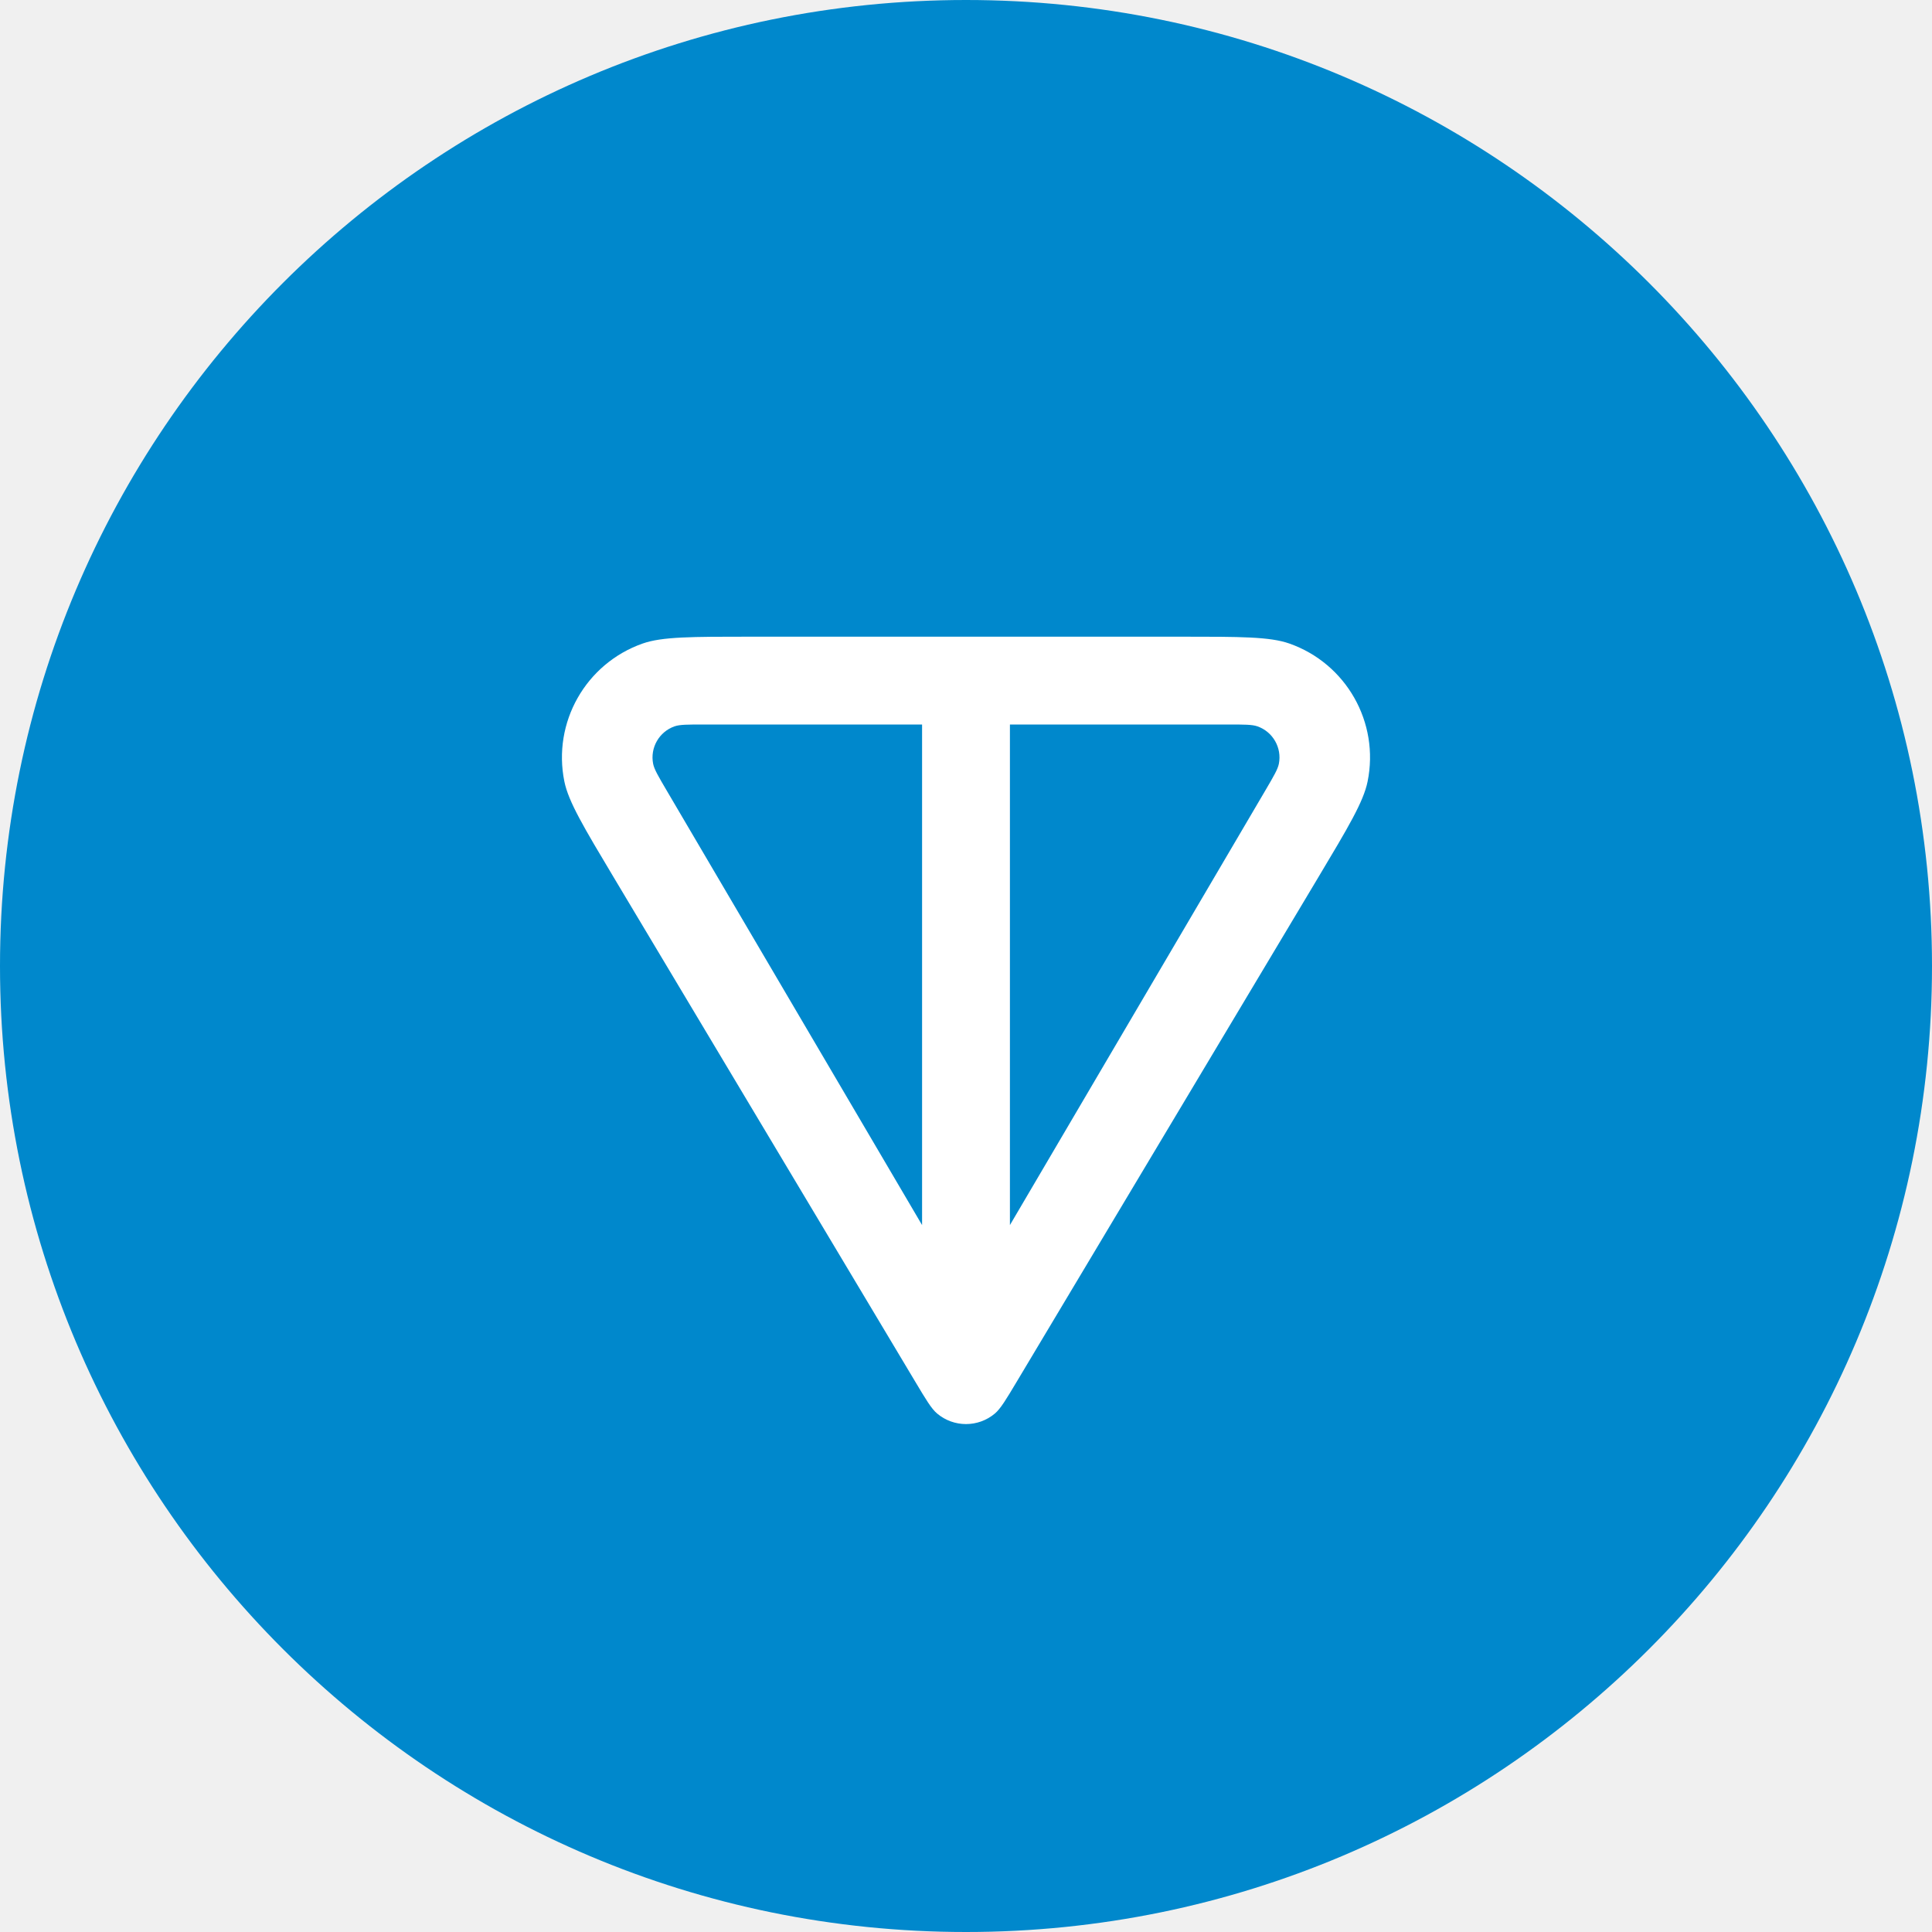
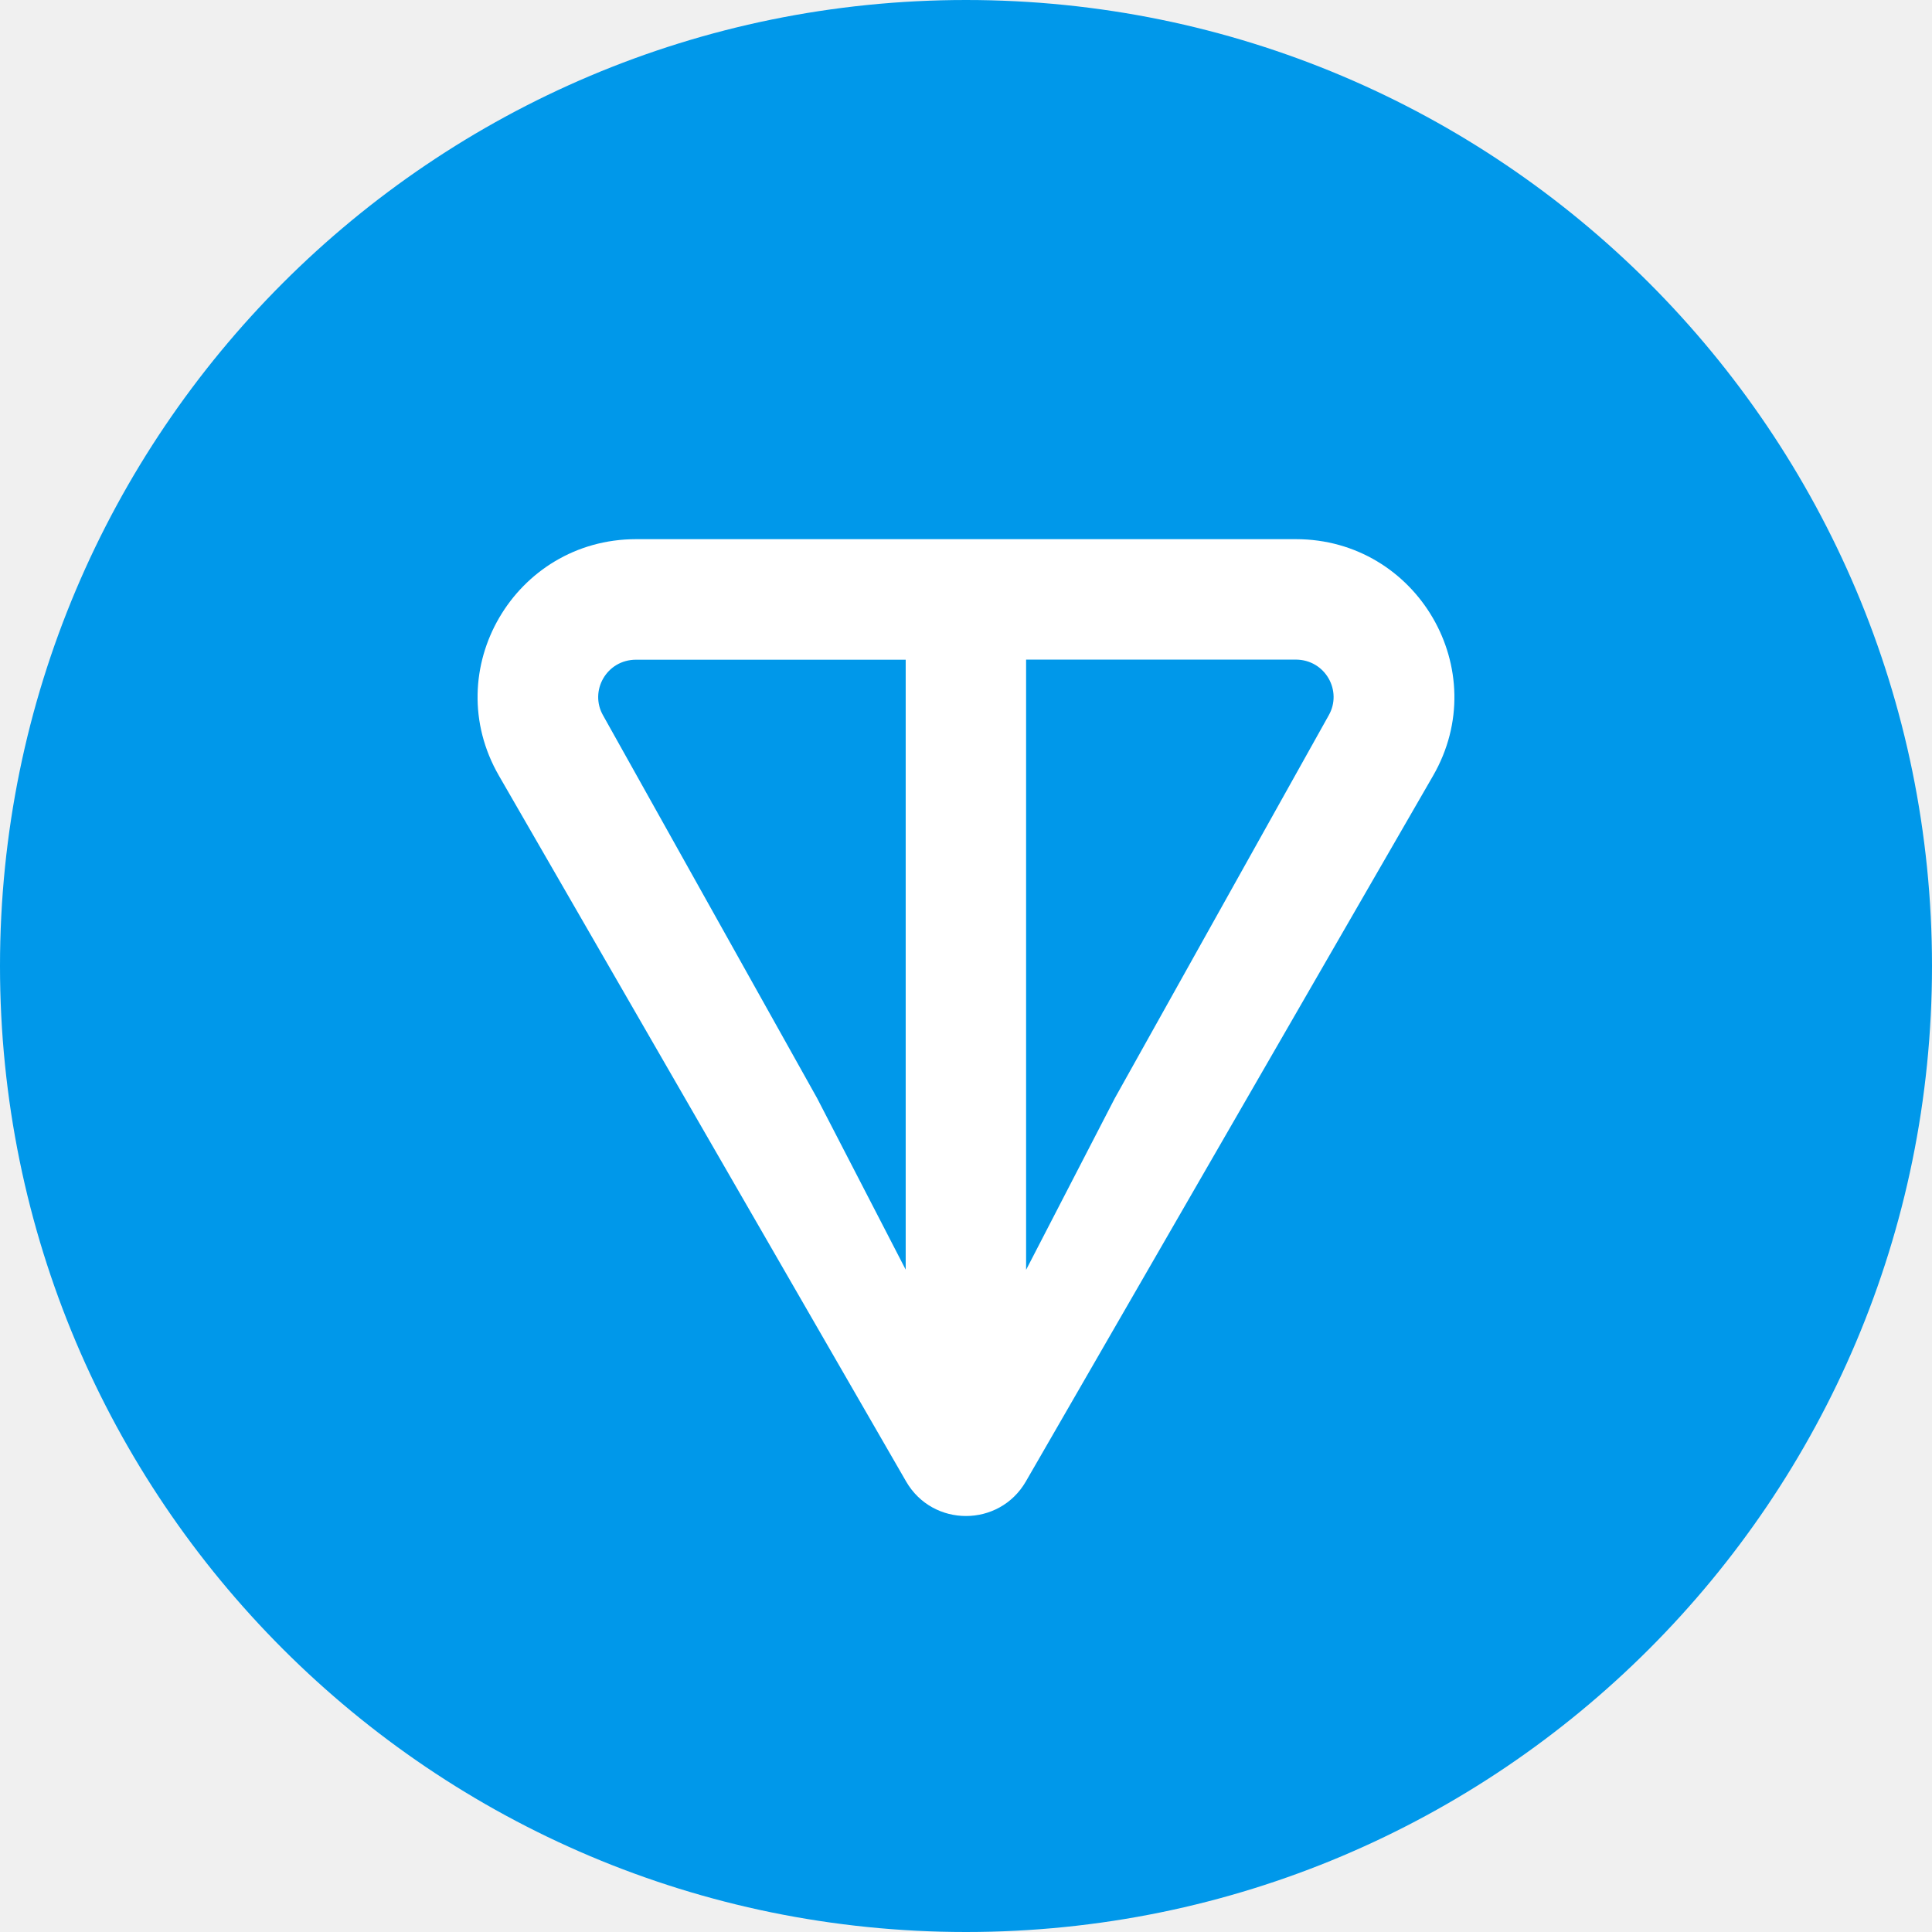
- <svg xmlns="http://www.w3.org/2000/svg" width="64" height="64" viewBox="0 0 64 64" fill="none">
-   <rect width="64" height="64" rx="32" fill="#0088CC" />
-   <path fill-rule="evenodd" clip-rule="evenodd" d="M33.681 45.77L43.66 29.08C44.665 27.399 45.167 26.559 45.303 25.891C45.703 23.932 44.595 21.979 42.709 21.317C42.066 21.091 41.087 21.091 39.128 21.091H24.872C22.913 21.091 21.934 21.091 21.291 21.317C19.404 21.979 18.297 23.932 18.696 25.891C18.833 26.559 19.335 27.399 20.34 29.08L30.319 45.77C30.675 46.366 30.853 46.664 31.042 46.824C31.595 47.291 32.405 47.291 32.958 46.824C33.146 46.664 33.325 46.366 33.681 45.77ZM30.545 24V40.582L22.075 26.17C21.806 25.712 21.672 25.484 21.636 25.302C21.531 24.77 21.834 24.24 22.346 24.061C22.521 24 22.786 24 23.317 24H30.545ZM33.455 40.582V24H40.683C41.214 24 41.479 24 41.653 24.061C42.166 24.24 42.469 24.77 42.364 25.302C42.328 25.484 42.193 25.712 41.925 26.17L33.455 40.582Z" fill="white" />
+ <svg xmlns="http://www.w3.org/2000/svg" width="56" height="56" viewBox="0 0 56 56" fill="none">
+   <path d="M28 56C43.464 56 56 43.464 56 28C56 12.536 43.464 0 28 0C12.536 0 0 12.536 0 28C0 43.464 12.536 56 28 56Z" fill="#0098EA" />
+   <path d="M37.56 15.628H18.439C14.923 15.628 12.694 19.42 14.463 22.486L26.264 42.941C27.035 44.276 28.964 44.276 29.735 42.941L41.538 22.486C43.304 19.425 41.076 15.628 37.563 15.628H37.56ZM26.255 36.807L23.685 31.833L17.483 20.741C17.074 20.032 17.579 19.122 18.436 19.122H26.252V36.809L26.255 36.807ZM38.511 20.739L32.312 31.835L29.742 36.807V19.119H37.558C38.415 19.119 38.92 20.029 38.511 20.739Z" fill="white" />
</svg>
